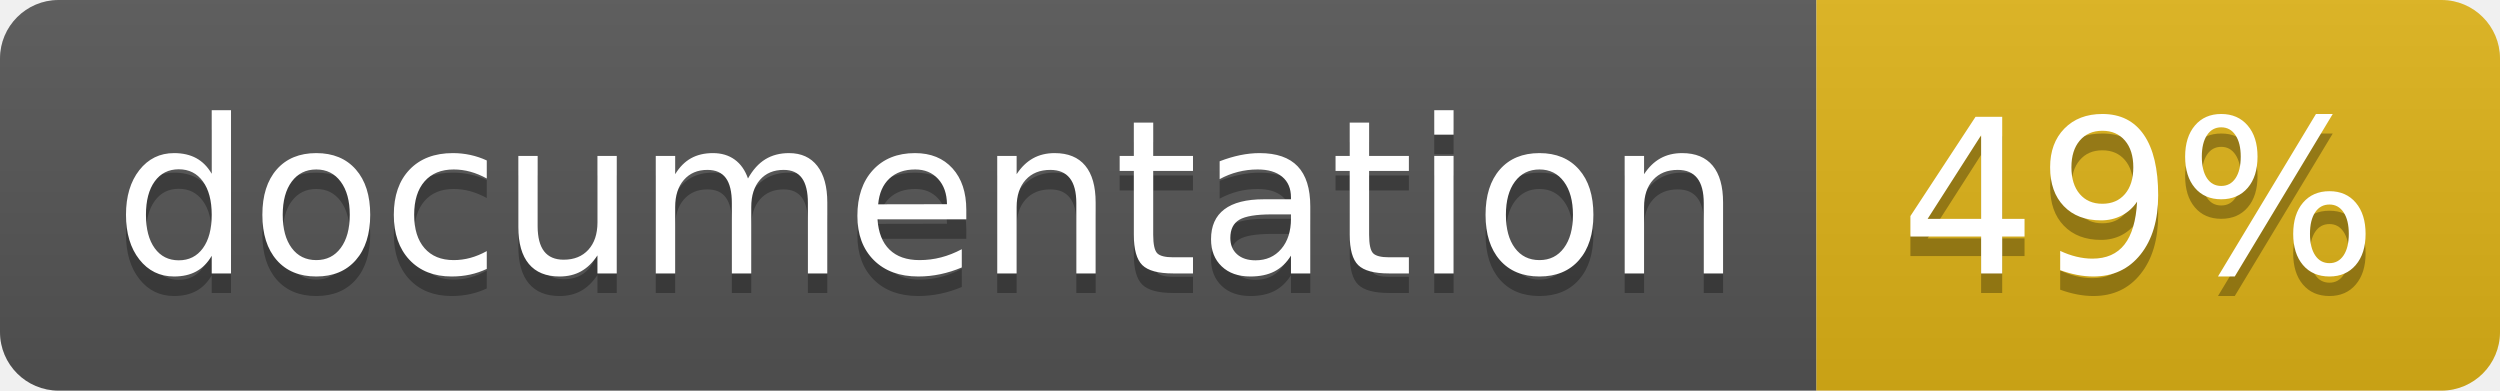
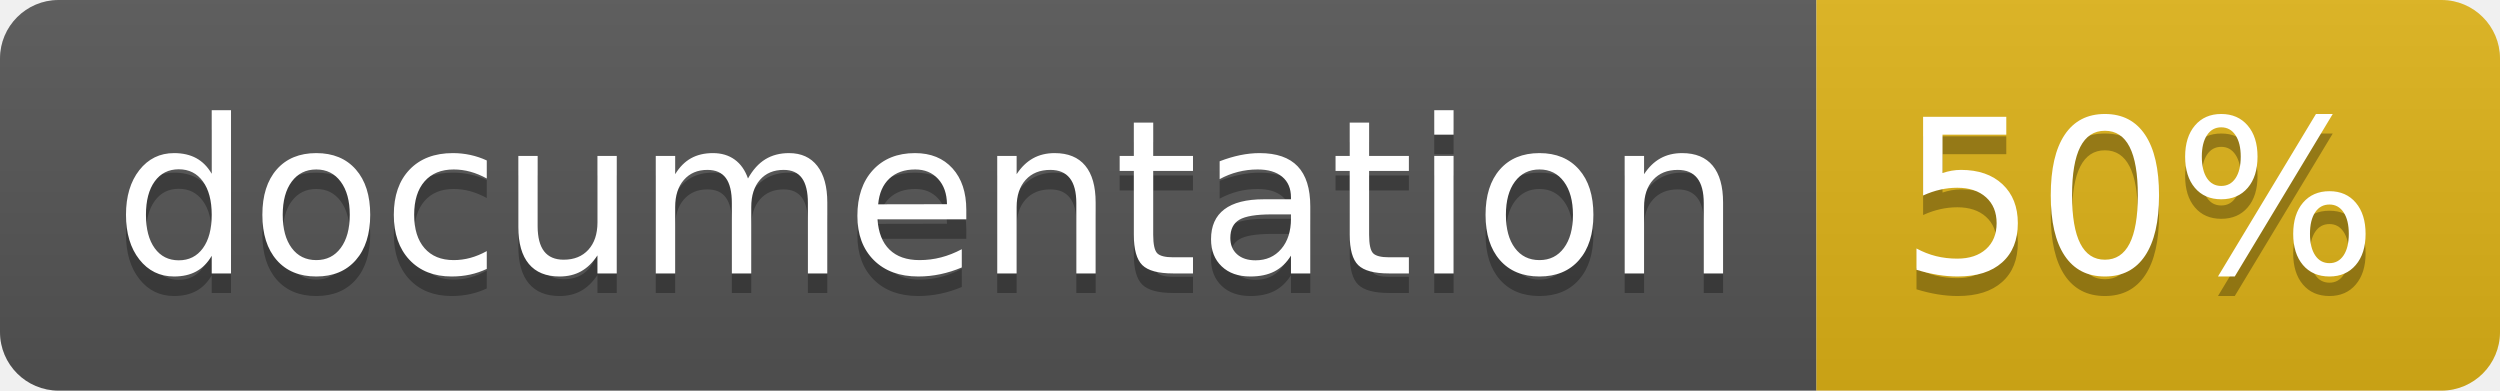
<svg xmlns="http://www.w3.org/2000/svg" width="128" height="20">
  <linearGradient id="b" x2="0" y2="100%">
    <stop offset="0" stop-color="#bbb" stop-opacity=".1" />
    <stop offset="1" stop-opacity=".1" />
  </linearGradient>
  <clipPath id="a">
    <rect width="128" height="20" rx="3" fill="#fff" />
  </clipPath>
  <g clip-path="url(#a)">
    <path fill="#555" d="M0 0h93v20H0z" />
    <path fill="#dfb317" d="M93 0h35v20H93z" />
    <path fill="url(#b)" d="M0 0h128v20H0z" />
  </g>
  <g fill="#fff" text-anchor="middle" font-family="DejaVu Sans,Verdana,Geneva,sans-serif" font-size="110">
-     <text x="475" y="150" fill="#010101" fill-opacity=".3" transform="scale(.1)" textLength="830">
-       documentation
-     </text>
-     <text x="475" y="140" transform="scale(.1)" textLength="830">
-       documentation
-     </text>
-     <text x="1095" y="150" fill="#010101" fill-opacity=".3" transform="scale(.1)" textLength="250">
-       49%
-     </text>
-     <text x="1095" y="140" transform="scale(.1)" textLength="250">
-       49%
-     </text>
+     <text x="475" y="150" fill="#010101" fill-opacity=".3" transform="scale(.1)" textLength="830">documentation</text>
+     <text x="475" y="140" transform="scale(.1)" textLength="830">documentation</text>
+     <text x="1095" y="150" fill="#010101" fill-opacity=".3" transform="scale(.1)" textLength="250">50%</text>
+     <text x="1095" y="140" transform="scale(.1)" textLength="250">50%</text>
  </g>
</svg>
